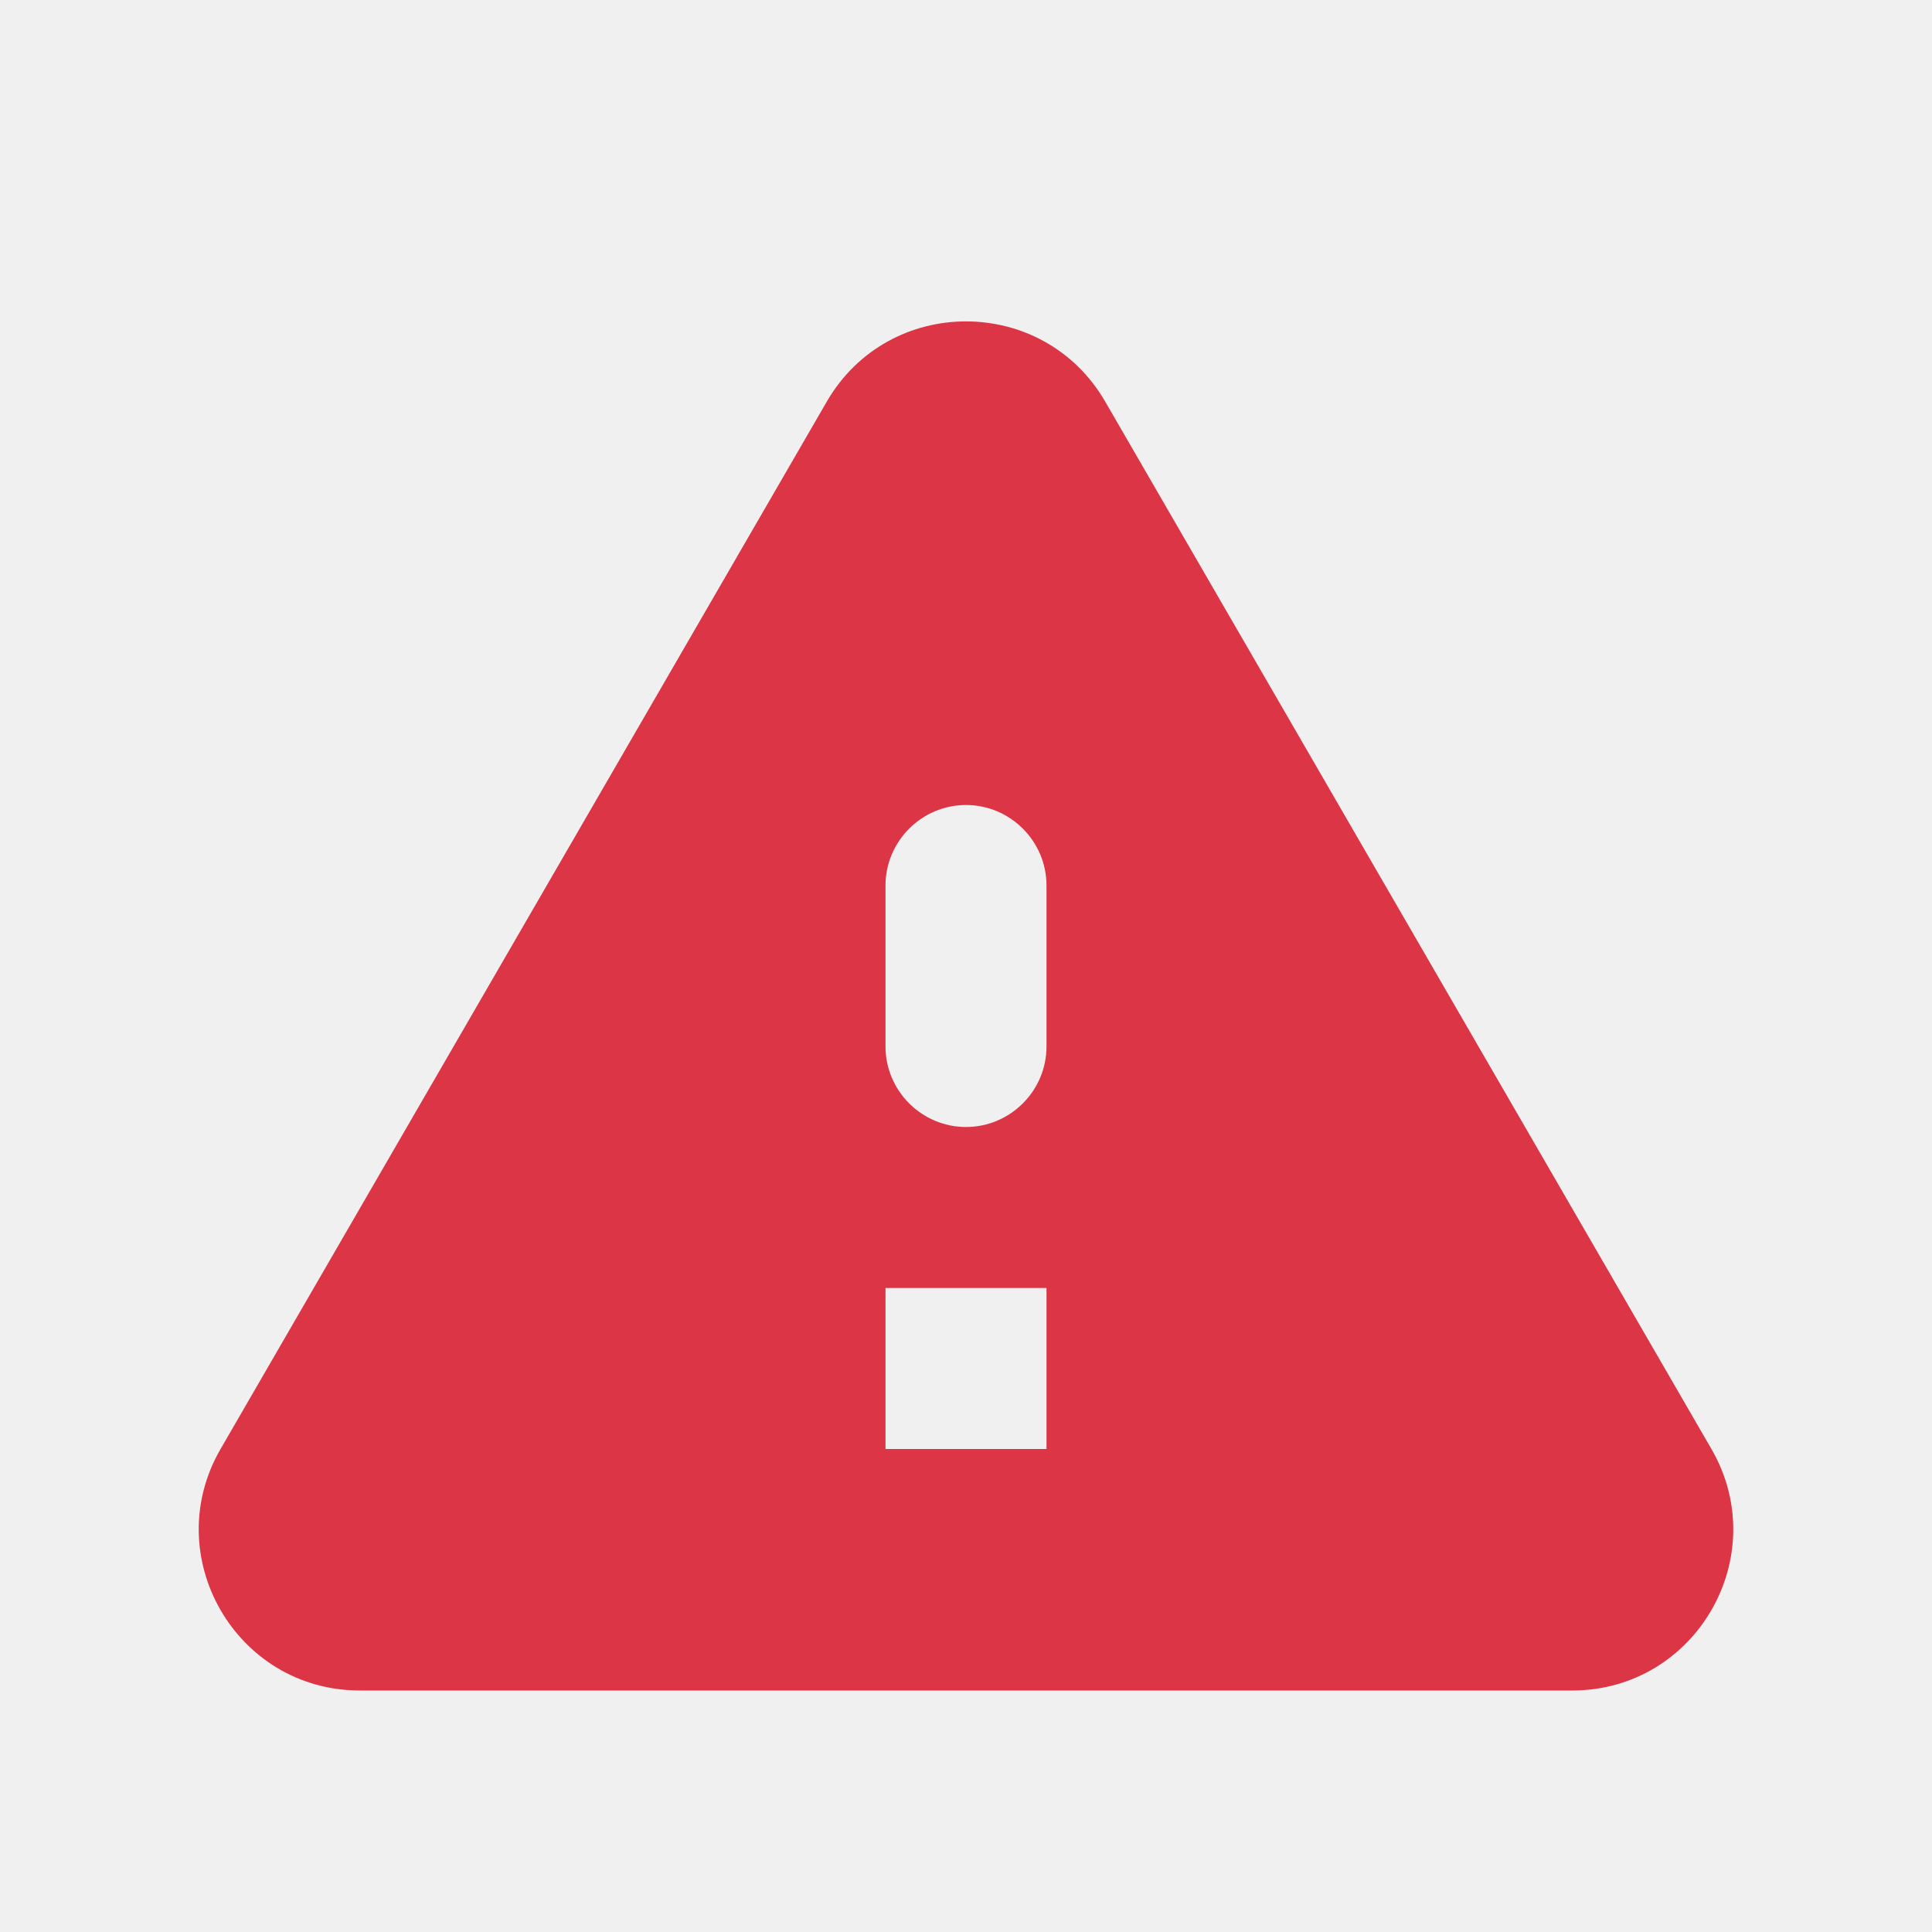
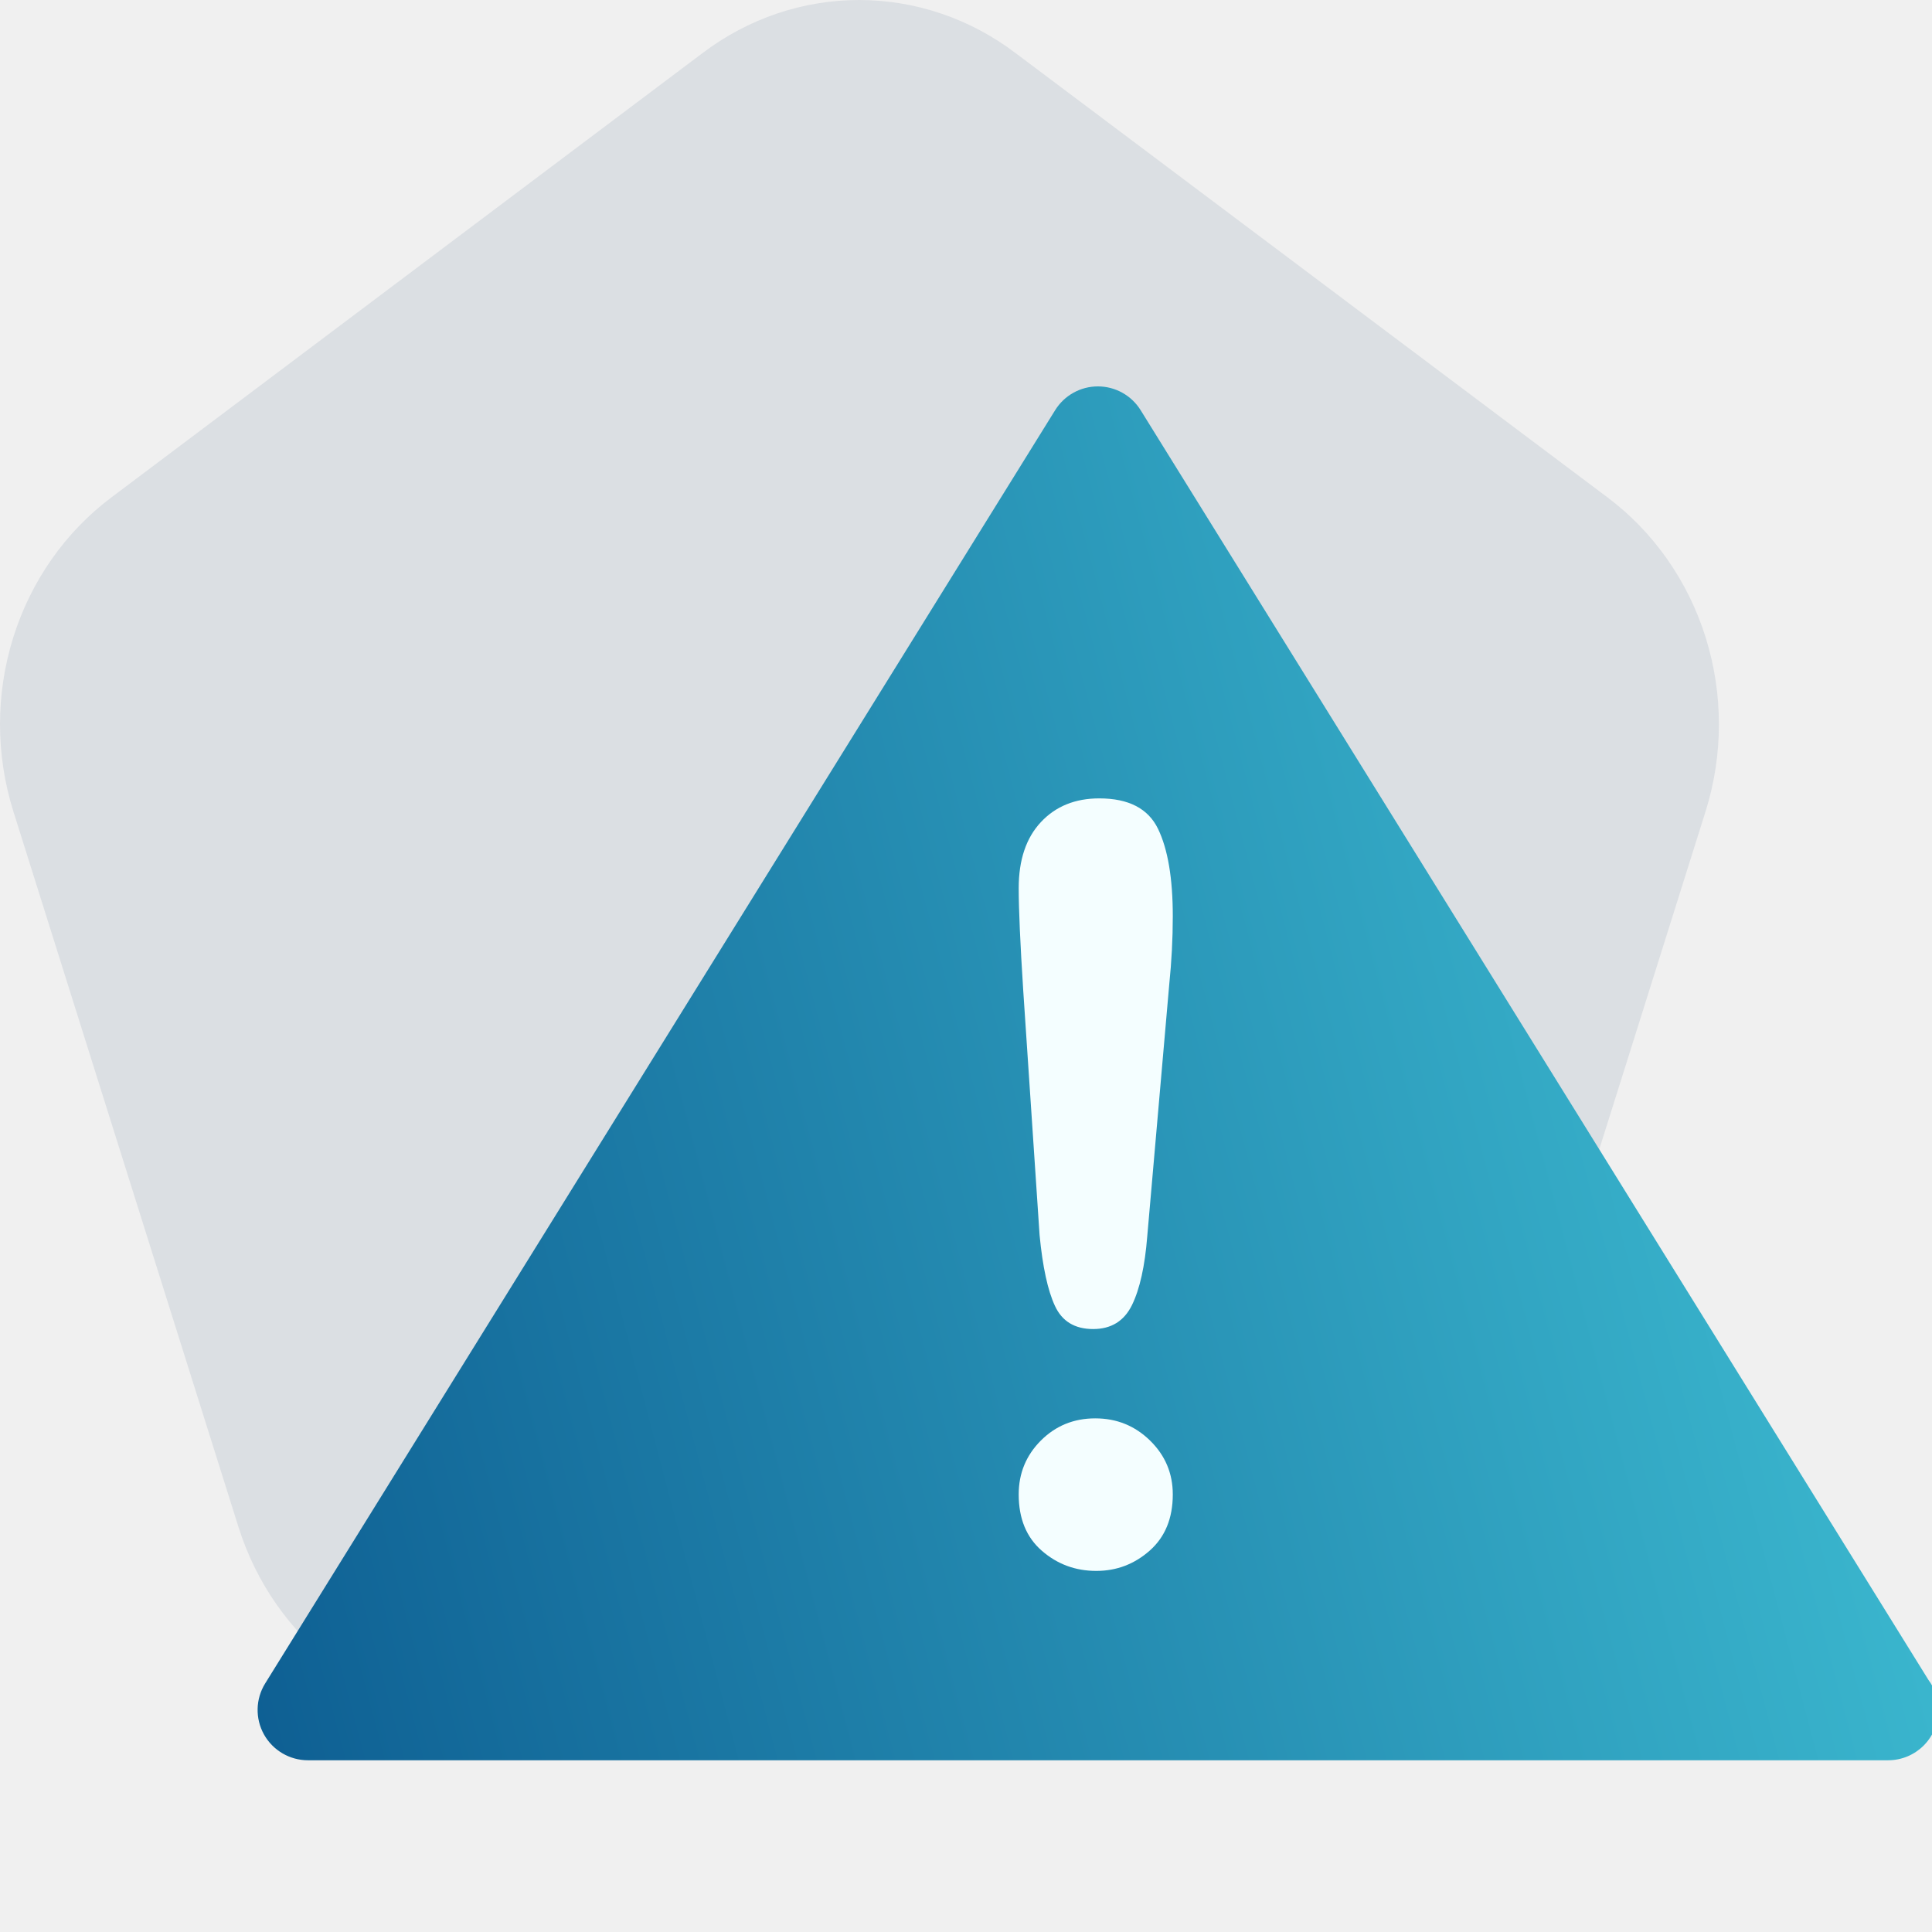
- <svg xmlns="http://www.w3.org/2000/svg" width="24" height="24" viewBox="0 0 24 24" fill="none">
-   <path d="M4.47 21H19.53C21.07 21 22.03 19.33 21.26 18L13.73 4.99C12.96 3.66 11.04 3.66 10.27 4.99L2.74 18C1.97 19.33 2.93 21 4.47 21V21ZM12 14C11.45 14 11 13.55 11 13V11C11 10.45 11.45 10 12 10C12.55 10 13 10.45 13 11V13C13 13.55 12.55 14 12 14ZM13 18H11V16H13V18Z" fill="#DC3546" />
+ <svg xmlns="http://www.w3.org/2000/svg" width="90" height="90" viewBox="0 0 90 90" fill="none">
+   <g clip-path="url(#clip0)">
+     <path opacity="0.1" d="M32.74 2.463L5.189 23.171C3.04 24.784 1.438 27.07 0.616 29.699C-0.206 32.327 -0.205 35.16 0.619 37.788L11.107 71.127C11.925 73.73 13.508 75.996 15.632 77.603C17.755 79.21 20.31 80.074 22.931 80.073H57.143C59.765 80.074 62.32 79.21 64.443 77.603C66.566 75.996 68.15 73.73 68.967 71.127L79.456 37.788C80.279 35.16 80.28 32.327 79.458 29.699C78.636 27.07 77.034 24.784 74.885 23.171L47.296 2.463C45.179 0.862 42.632 0 40.018 0C37.405 0 34.858 0.862 32.74 2.463Z" fill="#22446D" />
+     <path d="M89.835 78.258L53.136 19.109C52.708 18.419 51.955 18 51.144 18C50.332 18 49.579 18.42 49.152 19.109L12.353 78.42C11.905 79.143 11.882 80.052 12.296 80.796C12.71 81.539 13.495 82 14.345 82H87.945H87.955C89.25 82 90.299 80.95 90.299 79.656C90.297 79.132 90.126 78.648 89.835 78.258Z" fill="url(#paint0_linear)" />
+     <path d="M48.428 57.539L47.667 46.154C47.525 43.935 47.455 42.343 47.455 41.377C47.455 40.062 47.799 39.035 48.487 38.299C49.176 37.56 50.085 37.192 51.209 37.192C52.573 37.192 53.485 37.664 53.943 38.606C54.402 39.55 54.633 40.91 54.633 42.682C54.633 43.729 54.577 44.792 54.467 45.867L53.444 57.586C53.334 58.981 53.096 60.05 52.731 60.796C52.366 61.54 51.763 61.912 50.924 61.912C50.068 61.912 49.474 61.553 49.142 60.831C48.808 60.111 48.57 59.013 48.428 57.539ZM51.067 73.179C50.1 73.179 49.255 72.868 48.535 72.242C47.814 71.617 47.455 70.741 47.455 69.616C47.455 68.633 47.799 67.797 48.487 67.107C49.176 66.418 50.021 66.073 51.02 66.073C52.019 66.073 52.868 66.417 53.574 67.107C54.279 67.796 54.633 68.633 54.633 69.616C54.633 70.725 54.276 71.596 53.562 72.23C52.849 72.862 52.018 73.179 51.067 73.179Z" fill="#F4FEFF" />
+   </g>
+   <defs>
+     <linearGradient id="paint0_linear" x1="90.299" y1="18" x2="1.325" y2="41.388" gradientUnits="userSpaceOnUse">
+       <stop stop-color="#43C7D9" />
+       <stop offset="1" stop-color="#0E5F93" />
+     </linearGradient>
+     <clipPath id="clip0">
+       <rect width="90" height="90" fill="white" transform="translate(0.000488281)" />
+     </clipPath>
+   </defs>
</svg>
